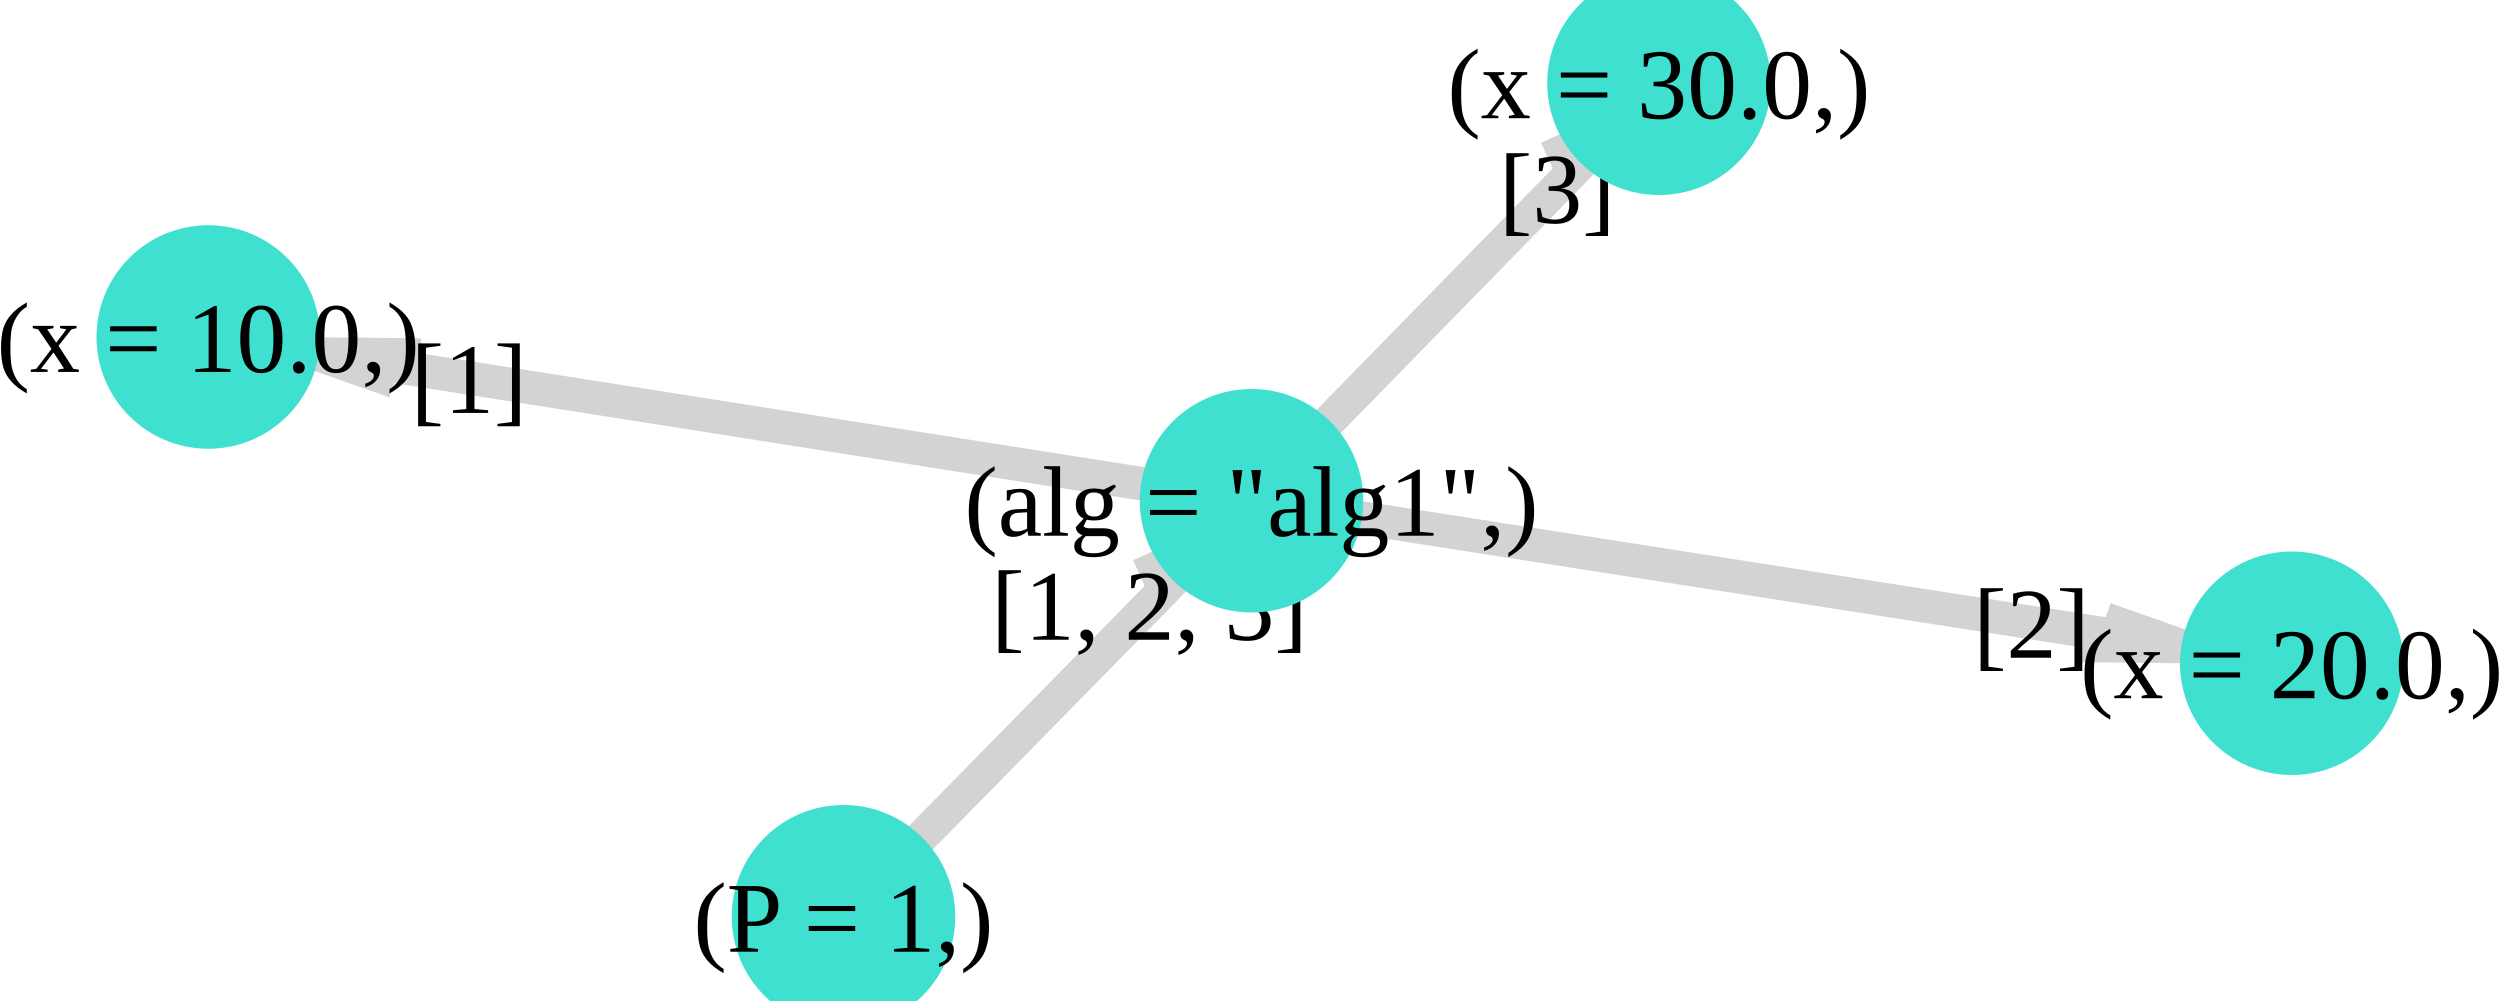
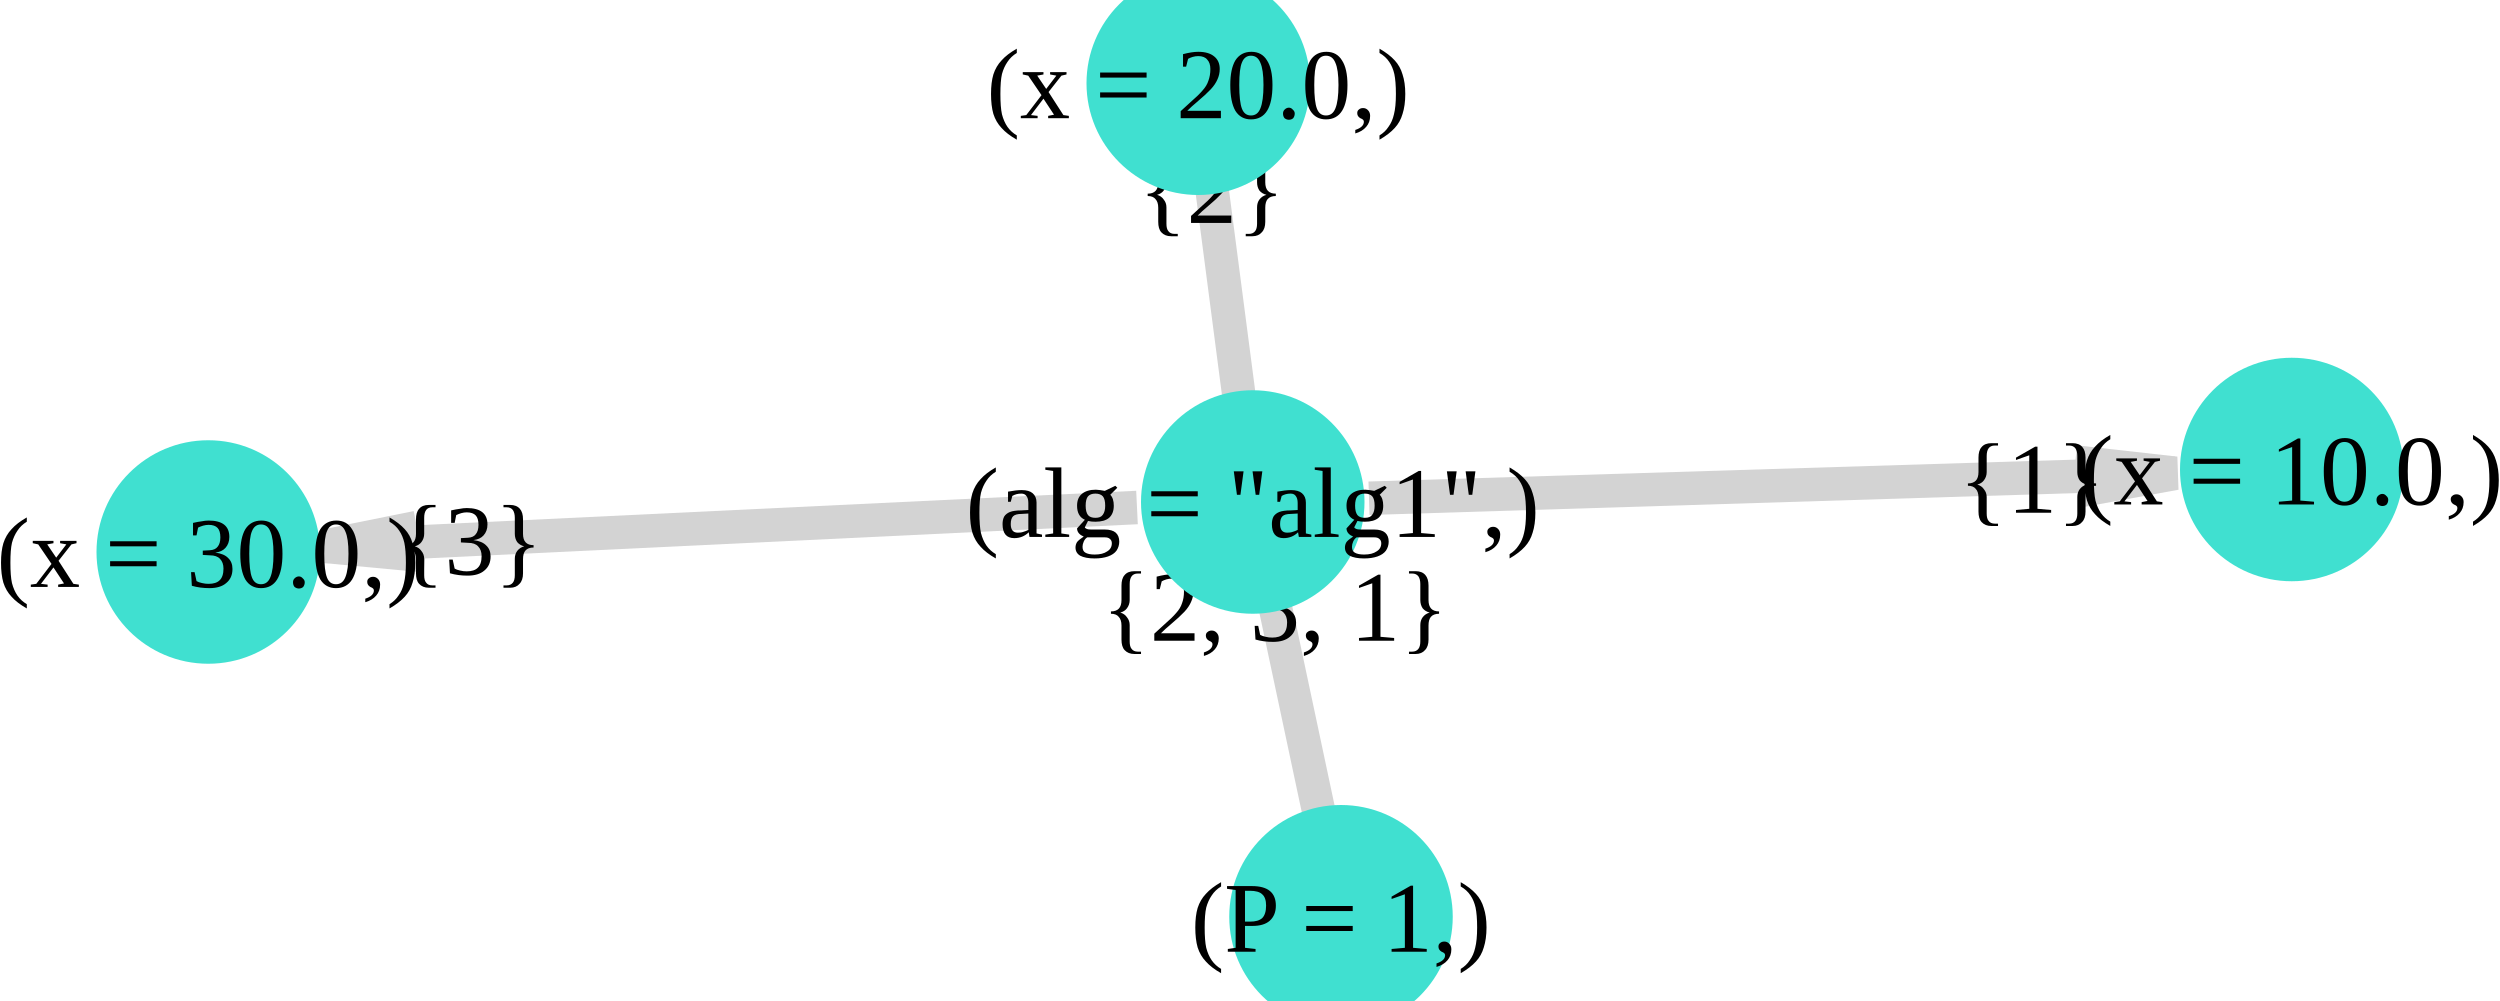
<svg xmlns="http://www.w3.org/2000/svg" version="1.2" width="100mm" height="40mm" viewBox="0 0 100 40" stroke="none" fill="#000000" stroke-width="0.3" font-size="3.88">
  <defs>
    <marker id="arrow" markerWidth="15" markerHeight="7" refX="5" refY="3.5" orient="auto" markerUnits="strokeWidth">
      <path d="M0,0 L15,3.5 L0,7 z" stroke="context-stroke" fill="context-stroke" />
    </marker>
  </defs>
-   <g stroke-width="1.34" fill="#000000" fill-opacity="0.000" stroke="#D3D3D3" id="img-9f0737b3-1">
-     <g transform="translate(41.9,28.35)">
-       <path fill="none" d="M-6.46,6.58 L 6.46 -6.58" class="primitive" />
+   <g stroke-width="1.34" fill="#000000" fill-opacity="0.000" stroke="#D3D3D3" id="img-834f77c0-1">
+     <g transform="translate(51.88,28.37)">
+       <path fill="none" d="M1.37,6.44 L -1.37 -6.44" class="primitive" />
    </g>
-     <g transform="translate(29.2,16.76)">
-       <path fill="none" d="M16.53,2.6 L -16.53 -2.6" class="primitive" />
+     <g transform="translate(70.89,19.43)">
+       <path fill="none" d="M-16.13,0.5 L 16.13 -0.5" class="primitive" />
    </g>
-     <g transform="translate(70.86,23.28)">
-       <path fill="none" d="M-16.46,-2.57 L 16.46 2.57" class="primitive" />
+     <g transform="translate(49.02,11.71)">
+       <path fill="none" d="M0.85,6.51 L -0.85 -6.51" class="primitive" />
    </g>
-     <g transform="translate(58.21,11.68)">
-       <path fill="none" d="M-6.46,6.61 L 6.46 -6.61" class="primitive" />
+     <g transform="translate(29.22,21.08)">
+       <path fill="none" d="M16.26,-0.78 L -16.26 0.78" class="primitive" />
    </g>
  </g>
-   <g stroke-width="1.34" stroke="#D3D3D3" id="img-9f0737b3-2">
-     <g transform="translate(47.4,22.74)">
-       <path fill="none" d="M-1.8,0.28 L 0.95 -0.97 0.85 0.69" class="primitive" />
+   <g stroke-width="1.34" stroke="#D3D3D3" id="img-834f77c0-2">
+     <g transform="translate(50.73,22.98)">
+       <path fill="none" d="M-1.31,0.57 L -0.22 -1.04 1.53 0.47" class="primitive" />
    </g>
-     <g transform="translate(15.1,14.54)">
-       <path fill="none" d="M0.69,0.72 L -2.43 -0.38 1.74 -0.34" class="primitive" />
+     <g transform="translate(84.42,19.01)">
+       <path fill="none" d="M-1.41,-0.53 L 2.6 -0.08 -1.19 0.61" class="primitive" />
    </g>
-     <g transform="translate(84.9,25.48)">
-       <path fill="none" d="M-0.7,-0.72 L 2.43 0.38 -1.73 0.34" class="primitive" />
+     <g transform="translate(48.3,6.24)">
+       <path fill="none" d="M-1.36,0.55 L -0.14 -1.04 1.49 0.49" class="primitive" />
    </g>
-     <g transform="translate(63.72,6.04)">
-       <path fill="none" d="M-1.8,0.28 L 0.95 -0.97 0.85 0.69" class="primitive" />
+     <g transform="translate(15.55,21.73)">
+       <path fill="none" d="M1.46,0.5 L -2.59 0.12 1.13 -0.63" class="primitive" />
    </g>
  </g>
-   <g font-size="4" stroke="#000000" stroke-opacity="0.000" fill="#000000" id="img-9f0737b3-3">
-     <g transform="translate(45.98,24.19)">
+   <g font-size="4" stroke="#000000" stroke-opacity="0.000" fill="#000000" id="img-834f77c0-3">
+     <g transform="translate(51,24.23)">
      <g class="primitive">
-         <text text-anchor="middle" dy="0.35em">[1, 2, 3]</text>
+         <text text-anchor="middle" dy="0.35em">{2, 3, 1}</text>
      </g>
    </g>
-     <g transform="translate(18.76,15.12)">
+     <g transform="translate(81.28,19.11)">
      <g class="primitive">
-         <text text-anchor="middle" dy="0.35em">[1]</text>
+         <text text-anchor="middle" dy="0.35em">{1}</text>
      </g>
    </g>
-     <g transform="translate(81.26,24.91)">
+     <g transform="translate(48.47,7.52)">
      <g class="primitive">
-         <text text-anchor="middle" dy="0.35em">[2]</text>
+         <text text-anchor="middle" dy="0.35em">{2}</text>
      </g>
    </g>
-     <g transform="translate(62.29,7.51)">
+     <g transform="translate(18.78,21.58)">
      <g class="primitive">
-         <text text-anchor="middle" dy="0.35em">[3]</text>
+         <text text-anchor="middle" dy="0.35em">{3}</text>
      </g>
    </g>
  </g>
-   <g stroke-width="0" stroke="#000000" stroke-opacity="0.000" fill="#40E0D0" id="img-9f0737b3-4">
-     <g transform="translate(33.74,36.67)">
+   <g stroke-width="0" stroke="#000000" stroke-opacity="0.000" fill="#40E0D0" id="img-834f77c0-4">
+     <g transform="translate(53.64,36.67)">
      <circle cx="0" cy="0" r="4.47" class="primitive" />
    </g>
-     <g transform="translate(50.06,20.03)">
+     <g transform="translate(50.11,20.08)">
      <circle cx="0" cy="0" r="4.47" class="primitive" />
    </g>
-     <g transform="translate(8.33,13.48)">
+     <g transform="translate(91.67,18.78)">
      <circle cx="0" cy="0" r="4.47" class="primitive" />
    </g>
-     <g transform="translate(91.67,26.53)">
+     <g transform="translate(47.93,3.33)">
      <circle cx="0" cy="0" r="4.47" class="primitive" />
    </g>
-     <g transform="translate(66.36,3.33)">
+     <g transform="translate(8.33,22.08)">
      <circle cx="0" cy="0" r="4.47" class="primitive" />
    </g>
  </g>
-   <g font-size="4" stroke="#000000" stroke-opacity="0.000" fill="#000000" id="img-9f0737b3-5">
-     <g transform="translate(33.74,36.67)">
+   <g font-size="4" stroke="#000000" stroke-opacity="0.000" fill="#000000" id="img-834f77c0-5">
+     <g transform="translate(53.64,36.67)">
      <g class="primitive">
        <text text-anchor="middle" dy="0.35em">(P = 1,)</text>
      </g>
    </g>
-     <g transform="translate(50.06,20.03)">
+     <g transform="translate(50.11,20.08)">
      <g class="primitive">
        <text text-anchor="middle" dy="0.35em">(alg = "alg1",)</text>
      </g>
    </g>
-     <g transform="translate(8.33,13.48)">
+     <g transform="translate(91.67,18.78)">
      <g class="primitive">
        <text text-anchor="middle" dy="0.35em">(x = 10.0,)</text>
      </g>
    </g>
-     <g transform="translate(91.67,26.53)">
+     <g transform="translate(47.93,3.33)">
      <g class="primitive">
        <text text-anchor="middle" dy="0.35em">(x = 20.0,)</text>
      </g>
    </g>
-     <g transform="translate(66.36,3.33)">
+     <g transform="translate(8.33,22.08)">
      <g class="primitive">
        <text text-anchor="middle" dy="0.35em">(x = 30.0,)</text>
      </g>
    </g>
  </g>
</svg>
